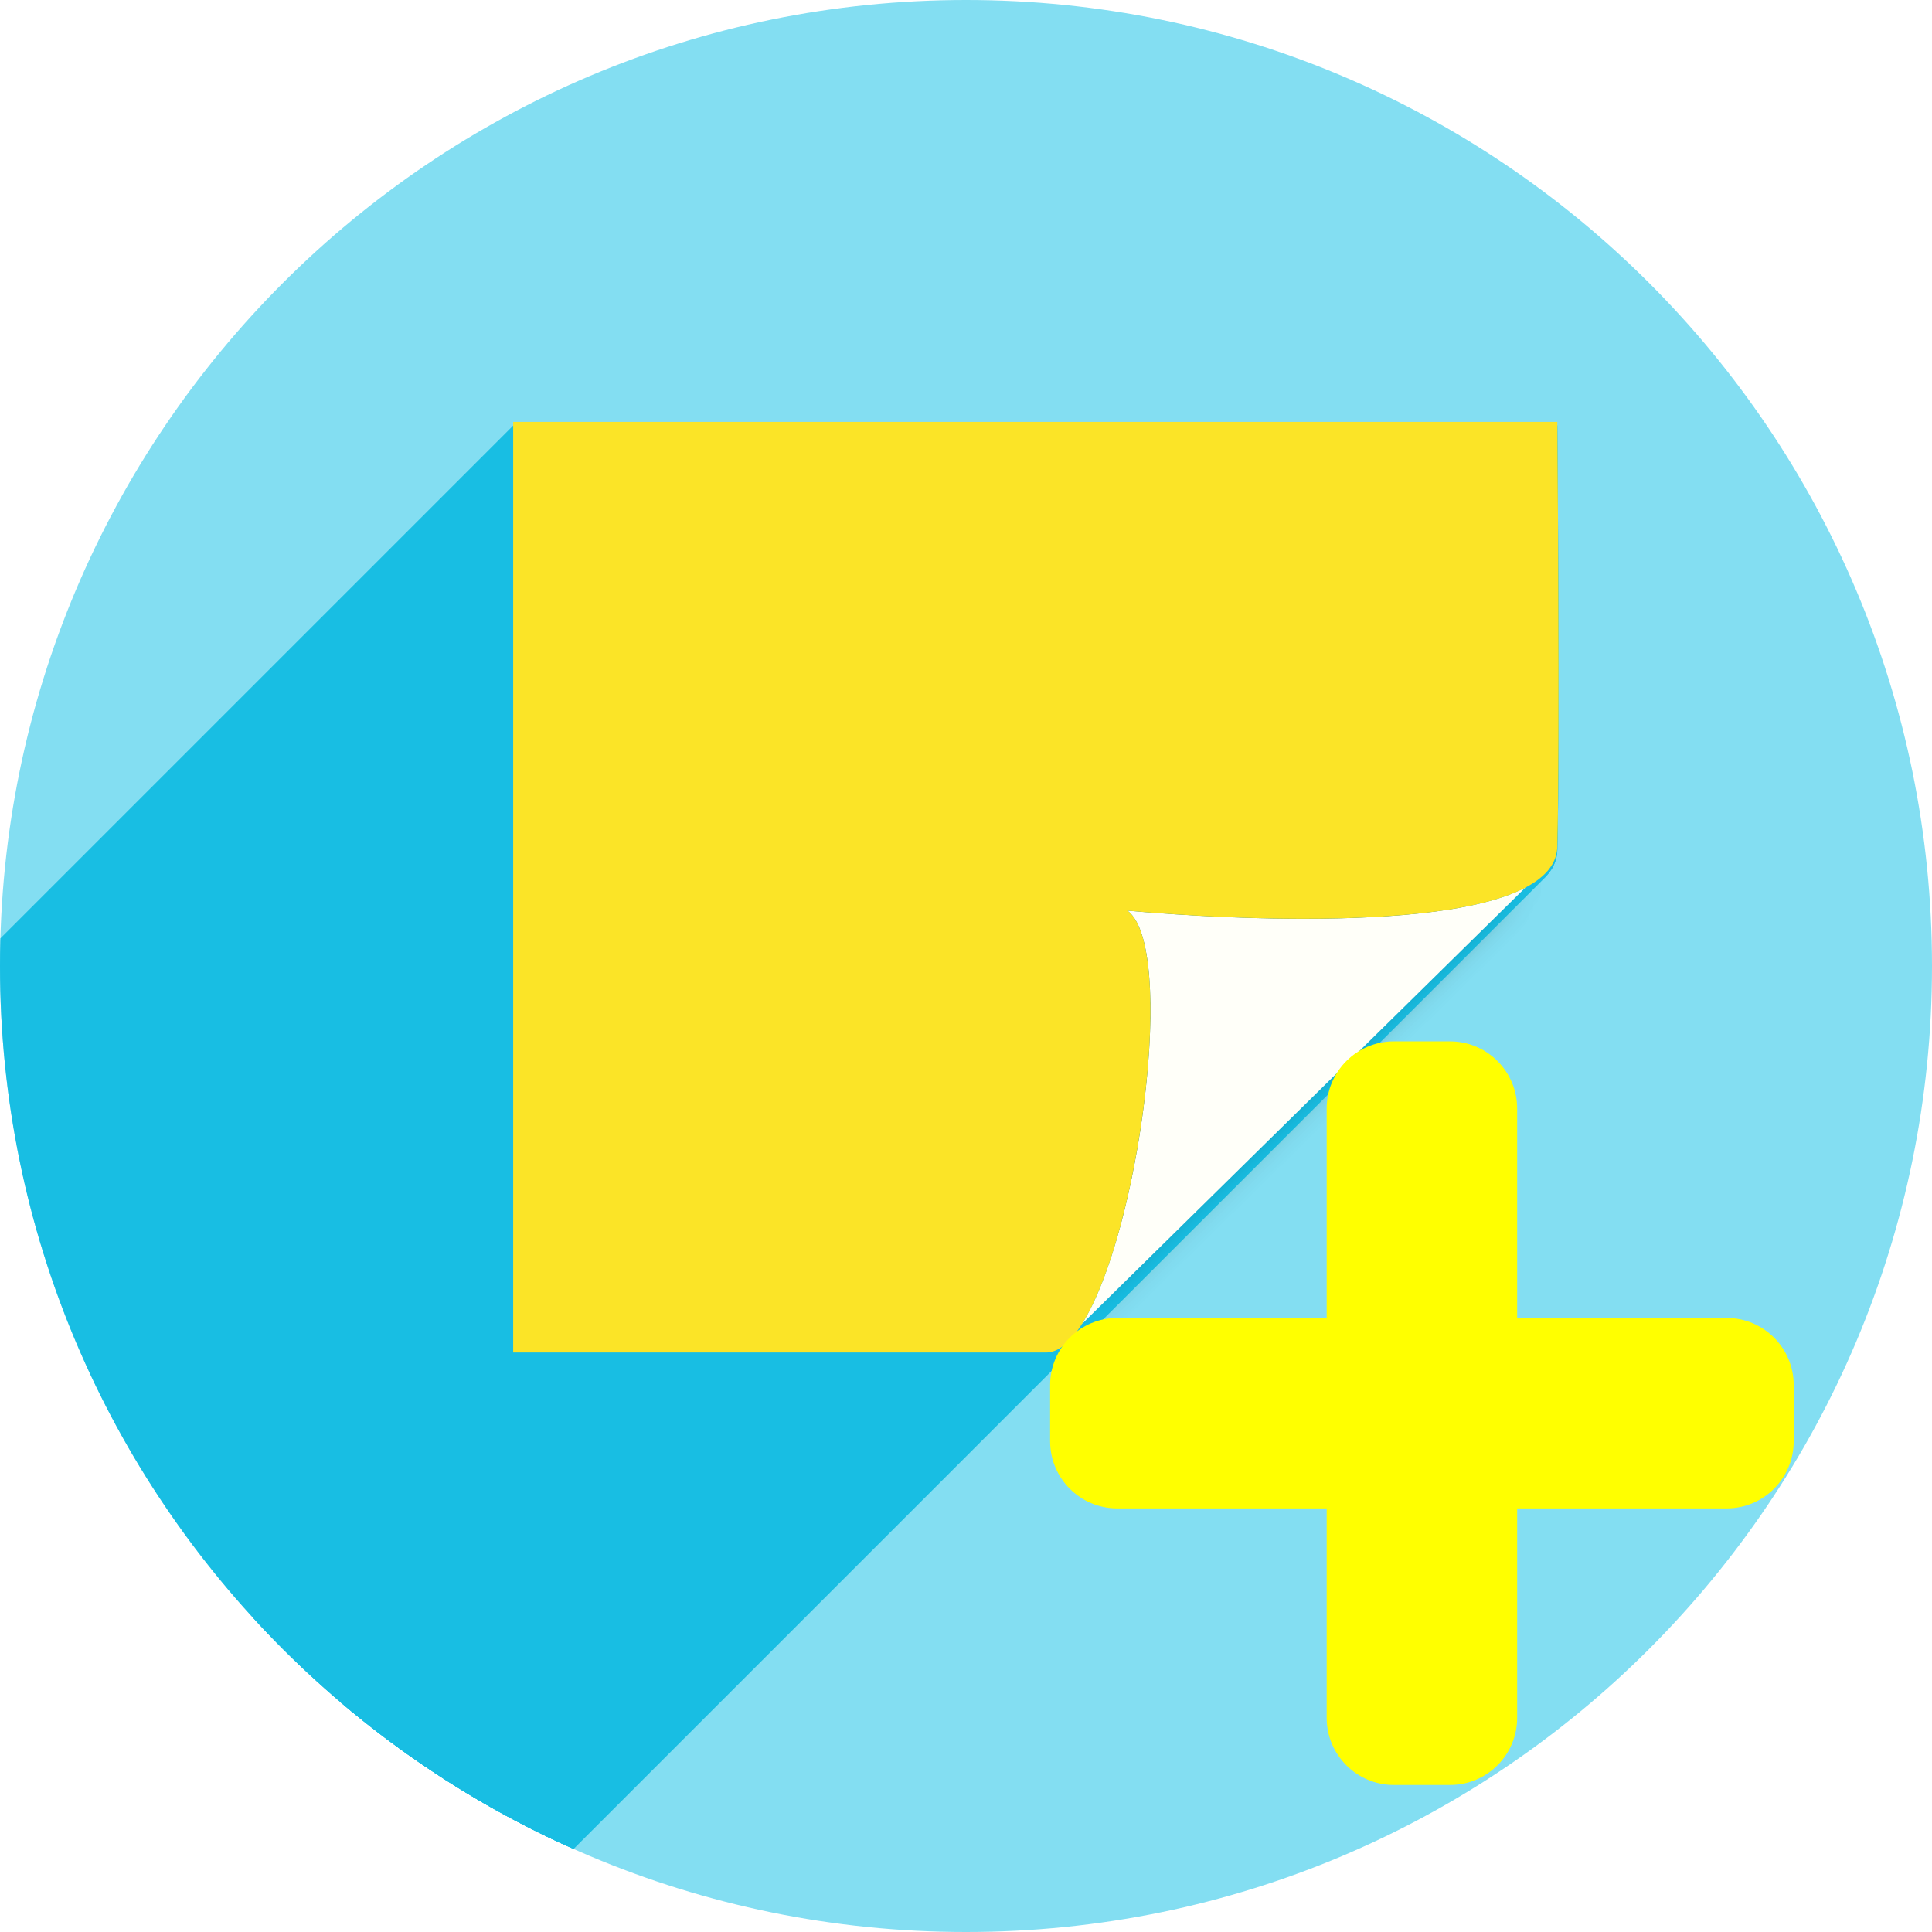
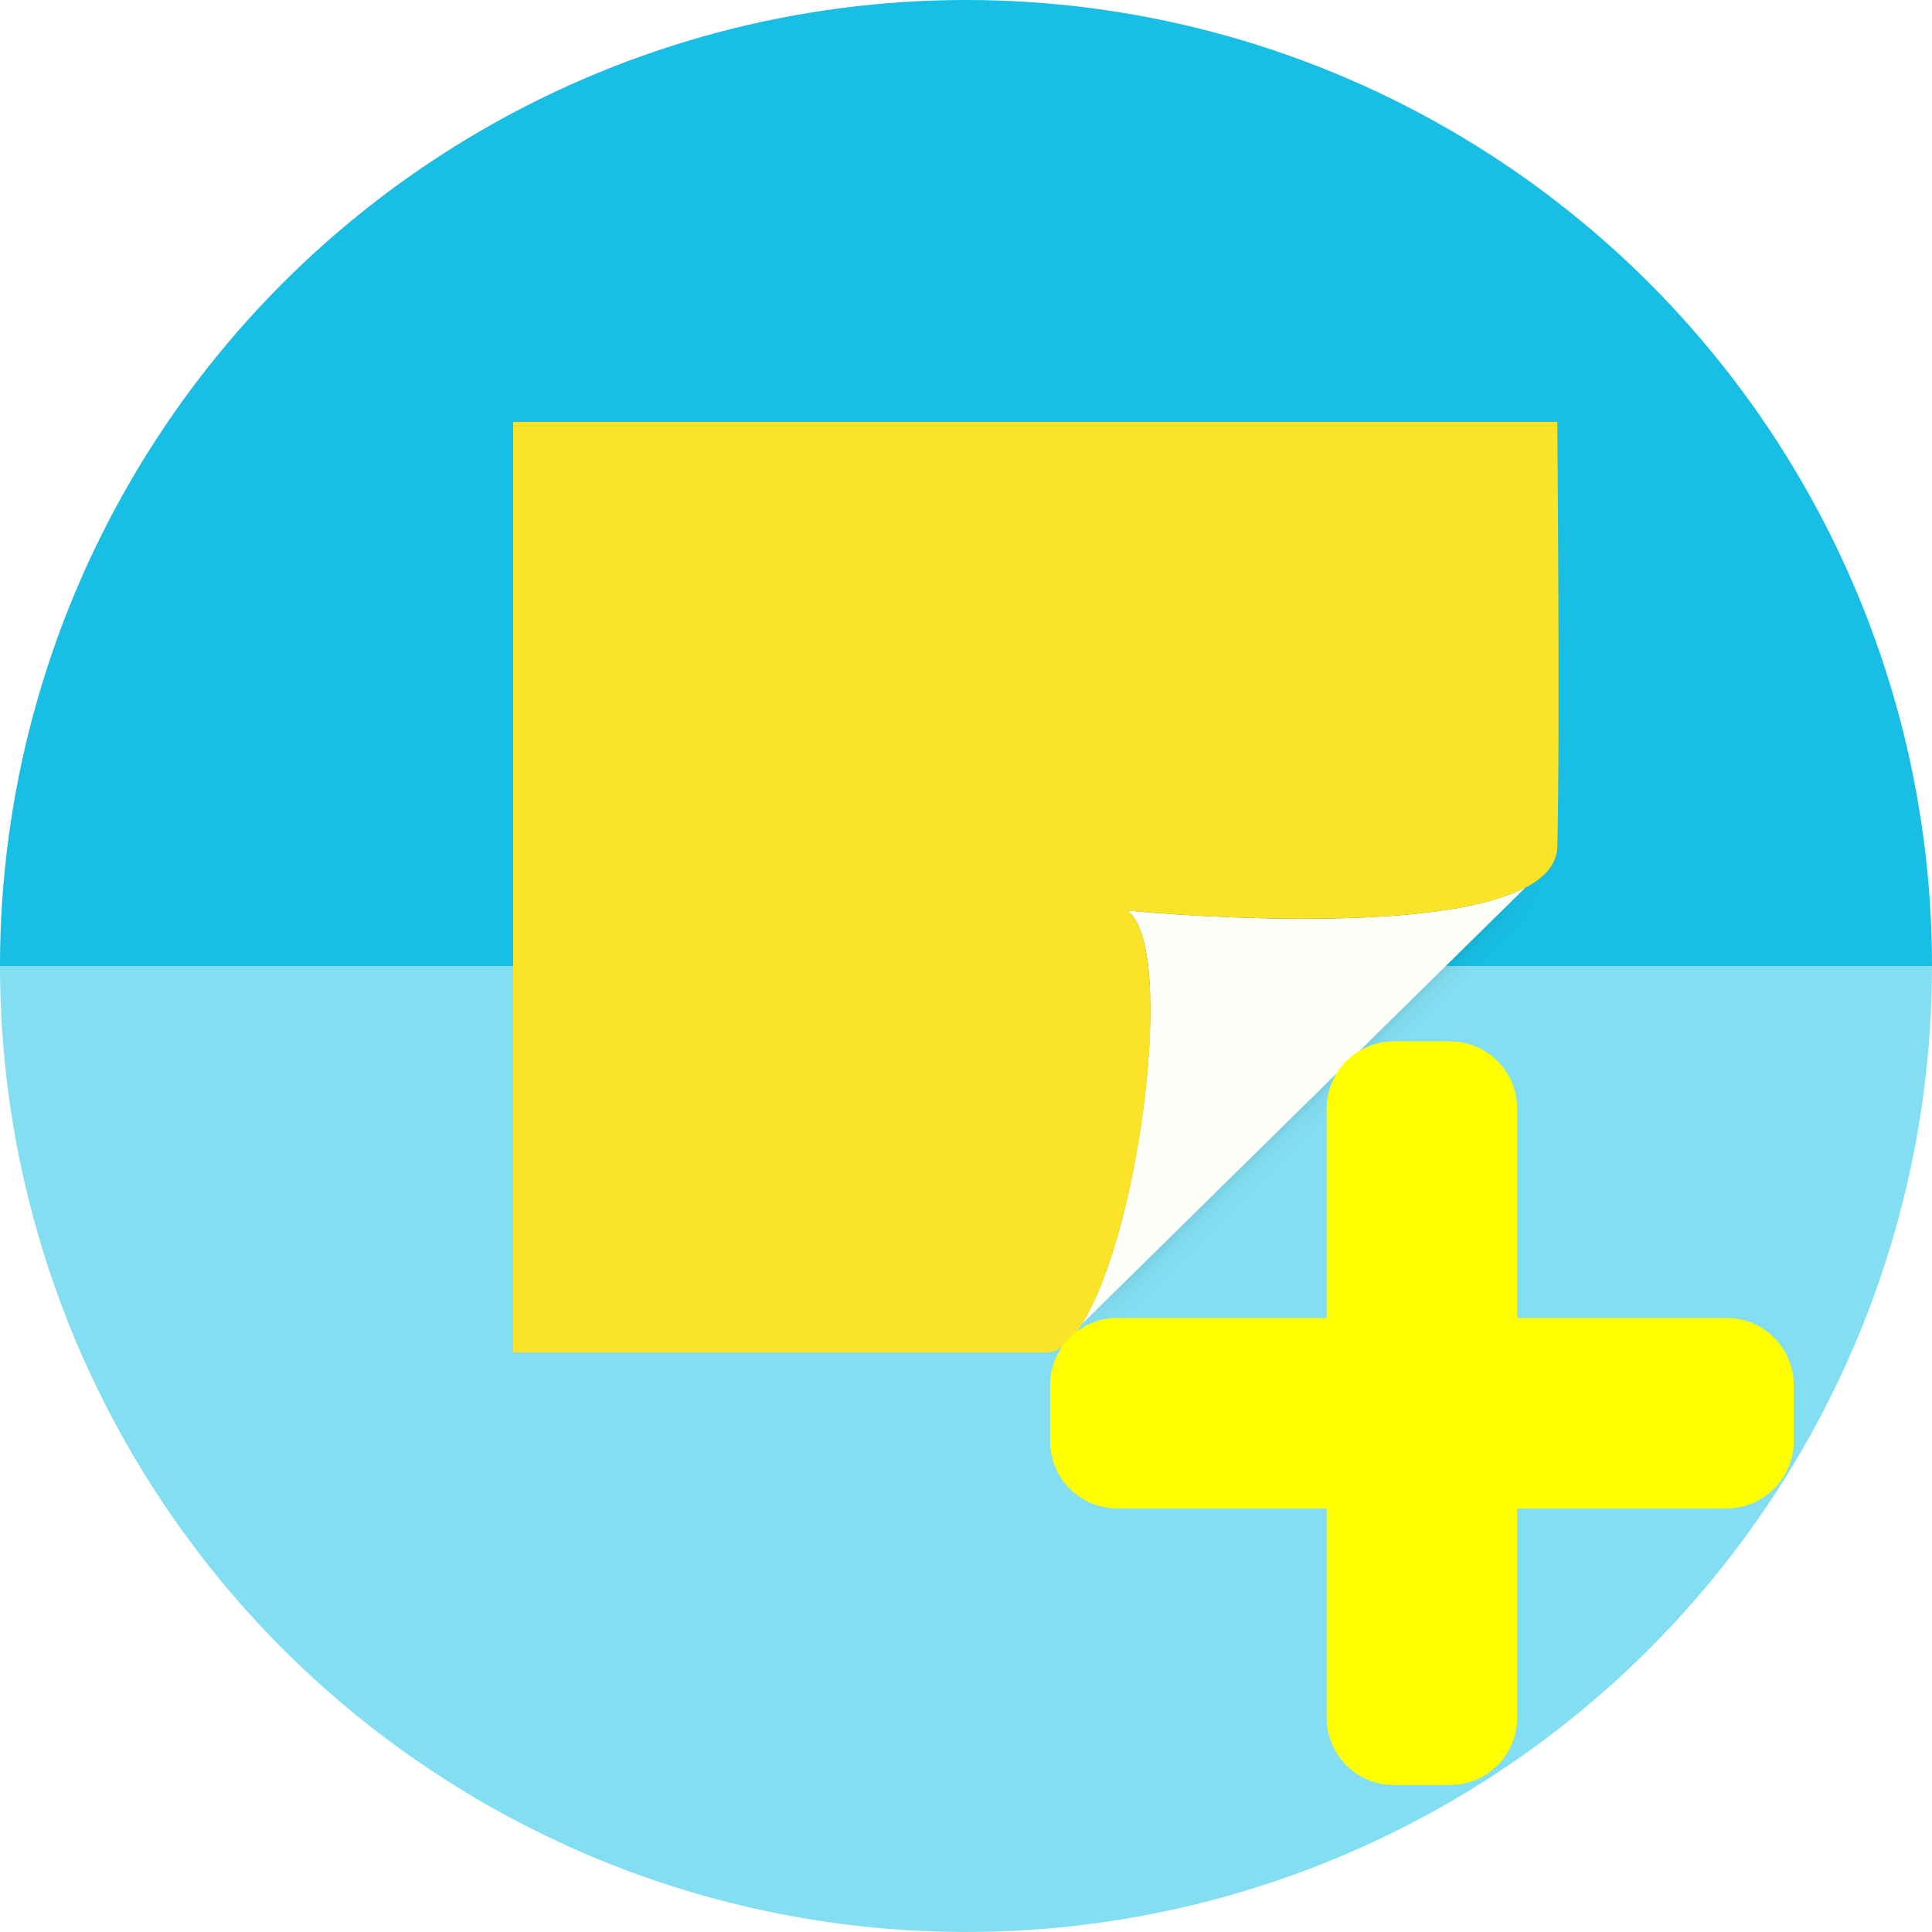
<svg xmlns="http://www.w3.org/2000/svg" version="1.1" id="svg2" viewBox="0 0 256 256" height="256" width="256">
  <defs id="defs4">
    <clipPath id="clipPath5002" clipPathUnits="userSpaceOnUse">
      <g id="g5004">
        <path style="fill:#0f9d58;fill-opacity:1;stroke:none;stroke-width:4.858;stroke-linejoin:round;stroke-miterlimit:4;stroke-dasharray:none;stroke-opacity:1" d="M 88.118,249.435 C 46.103,235.291 14.771,201.687 4.134,159.361 1.338,148.236 0.923,144.163 0.926,127.889 0.928,117.472 1.134,112.014 1.658,108.541 4.465,89.913 12.177,70.638 23.043,55.086 c 3.959,-5.666 8.345,-10.931 9.102,-10.926 0.328,0.002 10.489,18.31 22.579,40.683 12.09,22.373 22.375,41.335 22.854,42.136 0.479,0.802 0.925,2.441 0.99,3.643 0.343,6.316 2.524,14.21 5.642,20.423 2.954,5.887 5.065,8.733 10.435,14.067 6.714,6.67 12.889,10.286 21.732,12.729 3.166,0.874 5.105,1.05 11.575,1.05 8.826,0 12.602,-0.762 19.264,-3.887 2.046,-0.96 3.937,-1.665 4.202,-1.568 0.265,0.097 -11.056,17.665 -25.157,39.038 l -25.639,38.861 -3.094,0.112 c -2.555,0.093 -4.195,-0.258 -9.409,-2.014 z" id="path5006" transform="translate(0,796.3622)" />
        <path style="fill:#f4b400;fill-opacity:1;stroke:none;stroke-width:4.858;stroke-linejoin:round;stroke-miterlimit:4;stroke-dasharray:none;stroke-opacity:1" d="m 112.36,1051.517 c -10.001,-1.45 -12.156,-1.82 -12.532,-2.156 -0.249,-0.222 1.738,-3.748 4.55,-8.072 7.166,-11.021 49.772,-74.648 50.259,-75.055 3.575,-2.992 8.635,-8.041 10.575,-10.554 3.362,-4.353 7.558,-12.914 9.065,-18.494 6.193,-22.925 -2.593,-47.152 -21.7,-59.837 l -2.961,-1.966 17.025,0.296 c 9.364,0.163 31.17,0.434 48.459,0.603 l 31.435,0.307 1.546,4.189 c 2.246,6.086 4.678,15.095 5.935,21.982 1.525,8.36 1.925,28.859 0.739,37.828 -3.08,23.278 -12.813,45.72 -27.802,64.106 -20.476,25.117 -51.46,42.197 -84.146,46.389 -5.312,0.681 -26.646,0.986 -30.446,0.436 z" id="path5008" />
        <path style="fill:#db4437;fill-opacity:1;stroke:none;stroke-width:10;stroke-linejoin:round;stroke-miterlimit:4;stroke-dasharray:none;stroke-opacity:1" d="M 67.99,108.873 C 41.284,59.576 33.29,45.149 32.234,44.345 31.651,43.901 32.811,42.55 38.696,36.815 53.436,22.45 68.809,13.041 87.839,6.736 101.687,2.148 112.582,0.437 127.951,0.437 c 21.31,0 37.805,3.81 56.835,13.126 25.294,12.383 46.194,33.579 58.52,59.346 1.611,3.369 2.93,6.372 2.93,6.675 0,0.56 -10.549,0.495 -71.165,-0.437 l -24.288,-0.374 -3.931,-1.764 c -6.757,-3.033 -10.646,-3.84 -18.658,-3.868 -5.03,-0.018 -7.979,0.208 -10.316,0.788 -14.508,3.604 -26.283,12.948 -33.292,26.419 -3.585,6.891 -5.247,13.082 -6.332,23.583 l -0.337,3.267 -9.927,-18.326 z" id="path5010" transform="translate(0,796.3622)" />
      </g>
    </clipPath>
    <clipPath clipPathUnits="userSpaceOnUse" id="clipPath4271">
      <circle style="fill:#292929;fill-opacity:0.26;stroke:none;stroke-width:10;stroke-linejoin:round;stroke-miterlimit:4;stroke-dasharray:none;stroke-opacity:0.259" id="circle4273" cx="128" cy="128" r="128" />
    </clipPath>
    <clipPath id="clipPath4363" clipPathUnits="userSpaceOnUse">
      <circle style="fill:#4285f4;fill-opacity:1;stroke:none;stroke-width:10;stroke-linejoin:round;stroke-miterlimit:4;stroke-dasharray:none;stroke-opacity:0.259" id="circle4365" cx="128" cy="924.362" r="128" />
    </clipPath>
    <clipPath clipPathUnits="userSpaceOnUse" id="clipPath4452">
      <circle style="fill:#4285f4;fill-opacity:1;stroke:none;stroke-width:10;stroke-linejoin:round;stroke-miterlimit:4;stroke-dasharray:none;stroke-opacity:0.259" id="circle4454" cx="128" cy="924.362" r="128" />
    </clipPath>
    <clipPath id="clipPath5177" clipPathUnits="userSpaceOnUse">
      <circle style="fill:#4285f4;fill-opacity:1;stroke:none;stroke-width:10;stroke-linejoin:round;stroke-miterlimit:4;stroke-dasharray:none;stroke-opacity:0.259" id="circle5179" cx="128" cy="924.362" r="128" />
    </clipPath>
    <clipPath clipPathUnits="userSpaceOnUse" id="clipPath4342">
      <circle style="fill:#4285f4;fill-opacity:1;stroke:none;stroke-width:10;stroke-linejoin:round;stroke-miterlimit:4;stroke-dasharray:none;stroke-opacity:0.259" id="circle4344" cx="128" cy="933.487" r="128" />
    </clipPath>
    <clipPath id="clipPath4681" clipPathUnits="userSpaceOnUse">
      <circle style="fill:#9d5fad;fill-opacity:1;stroke:none;stroke-width:10;stroke-linejoin:round;stroke-miterlimit:4;stroke-dasharray:none;stroke-opacity:0.259" id="circle4683" cx="127.003" cy="930.44" r="128" />
    </clipPath>
    <clipPath clipPathUnits="userSpaceOnUse" id="clipPath4480">
      <circle style="fill:#df7618;fill-opacity:1;stroke:none;stroke-width:10;stroke-linejoin:round;stroke-miterlimit:4;stroke-dasharray:none;stroke-opacity:0.259" id="circle4482" cx="128" cy="924.362" r="128" />
    </clipPath>
    <filter style="color-interpolation-filters:sRGB" id="filter4301">
      <feFlood flood-opacity="0.498" flood-color="rgb(0,0,0)" result="flood" id="feFlood4303" />
      <feComposite in="flood" in2="SourceGraphic" operator="in" result="composite1" id="feComposite4305" />
      <feGaussianBlur in="composite1" stdDeviation="3.7" result="blur" id="feGaussianBlur4307" />
      <feOffset dx="3.8" dy="3.7" result="offset" id="feOffset4309" />
      <feComposite in="SourceGraphic" in2="offset" operator="over" result="composite2" id="feComposite4311" />
    </filter>
    <clipPath id="clipPath5827" clipPathUnits="userSpaceOnUse">
      <circle style="fill:#df7618;fill-opacity:1;stroke:none;stroke-width:10;stroke-linejoin:round;stroke-miterlimit:4;stroke-dasharray:none;stroke-opacity:0.259" id="circle5829" cx="128" cy="924.362" r="128" />
    </clipPath>
    <clipPath clipPathUnits="userSpaceOnUse" id="clipPath6481">
      <circle style="fill:#f4a1d7;fill-opacity:1;stroke:none;stroke-width:10;stroke-linejoin:round;stroke-miterlimit:4;stroke-dasharray:none;stroke-opacity:0.259" id="circle6483" cx="128" cy="924.362" r="128" />
    </clipPath>
    <filter style="color-interpolation-filters:sRGB" id="filter4165">
      <feFlood flood-opacity="0.498" flood-color="rgb(0,0,0)" result="flood" id="feFlood4167" />
      <feComposite in="flood" in2="SourceGraphic" operator="in" result="composite1" id="feComposite4169" />
      <feGaussianBlur in="composite1" stdDeviation="9.1" result="blur" id="feGaussianBlur4171" />
      <feOffset dx="-6.9" dy="-6.3" result="offset" id="feOffset4173" />
      <feComposite in="SourceGraphic" in2="offset" operator="over" result="composite2" id="feComposite4175" />
    </filter>
    <clipPath id="clipPath4500" clipPathUnits="userSpaceOnUse">
      <circle style="fill:#f4a1d7;fill-opacity:1;stroke:none;stroke-width:10;stroke-linejoin:round;stroke-miterlimit:4;stroke-dasharray:none;stroke-opacity:0.259" id="circle4502" cx="394.562" cy="513.315" r="567.448" />
    </clipPath>
    <clipPath clipPathUnits="userSpaceOnUse" id="clipPath4645">
      <circle style="fill:#83def2;fill-opacity:1;stroke:none;stroke-width:10;stroke-linejoin:round;stroke-miterlimit:4;stroke-dasharray:none;stroke-opacity:0.259" id="circle4647" cx="128" cy="924.362" r="128" />
    </clipPath>
  </defs>
  <g id="layer1" transform="translate(0,-796.3622)">
+     <path d="m 256,-924.362 a 128,128 0 0 1 -64,110.851 128,128 0 0 1 -128,0 A 128,128 0 0 1 0,-924.362 l 128,1e-5 z" style="fill:#18bee3;fill-opacity:1;stroke:none;stroke-width:10;stroke-linejoin:round;stroke-miterlimit:4;stroke-dasharray:none;stroke-opacity:0.259" id="path883" transform="scale(1,-1)" />
    <path id="rect6305" d="m 314.033,978.339 c -1.18,0.383 -2.679,0.697 -4.414,0.953 l 1.375,1.621 3.039,-2.574 z" style="opacity:0.95;fill:#f4a1d7;fill-opacity:0.175;stroke:none;stroke-width:7;stroke-linecap:round;stroke-linejoin:round;stroke-miterlimit:4;stroke-dasharray:none;stroke-opacity:1" />
    <path style="fill:none;fill-rule:evenodd;stroke:none;stroke-width:1px;stroke-linecap:butt;stroke-linejoin:miter;stroke-opacity:1" d="M 154.474,968.81 101.04,1048.476 0.486,1048.962 0,842.024 l 33.032,-2.429 45.176,83.552 21.374,35.461 26.717,13.116 z" id="path4913" />
-     <circle r="128" cy="924.362" cx="128" id="path4152" style="fill:#83def2;fill-opacity:1;stroke:none;stroke-width:10;stroke-linejoin:round;stroke-miterlimit:4;stroke-dasharray:none;stroke-opacity:0.259" />
+     <path id="path4152" style="fill:#83def2;fill-opacity:1;stroke:none;stroke-width:10;stroke-linejoin:round;stroke-miterlimit:4;stroke-dasharray:none;stroke-opacity:0.259" d="m 256,924.362 a 128,128 0 0 1 -64,110.851 128,128 0 0 1 -128,0 A 128,128 0 0 1 0,924.362 l 128,0 z" />
    <text xml:space="preserve" style="font-style:normal;font-weight:normal;font-size:40px;line-height:125%;font-family:sans-serif;letter-spacing:0px;word-spacing:0px;fill:#000000;fill-opacity:1;stroke:none;stroke-width:1px;stroke-linecap:butt;stroke-linejoin:miter;stroke-opacity:1" x="120" y="927.362" id="text4914">
      <tspan id="tspan4916" x="120" y="927.362" />
    </text>
-     <path id="path4233" d="m 90,171 c -0.028,0.102 -0.095,0.188 -0.143,0.282 -0.034,0.067 -0.063,0.175 0.01,0.194 0.629,0.166 1.293,0 1.943,0 2.429,0 4.858,0 7.287,0 h 3e-6 17.002 1e-5 33.032 10.201 3.4 1.943 c 0,0 0,0 1e-5,0 0.162,0 0.326,0.027 0.486,0 1e-5,0 1e-5,0 1e-5,0 0.815,-0.136 1.614,-0.35 2.429,-0.486 0.16,-0.027 0.324,0 0.486,0 h 1.943 4.858 5.829 c 0.65,0 1.312,0.158 1.943,0 0.231,-0.058 0.26,-0.411 0.486,-0.486 0.309,-0.103 0.645,0 0.972,0 1e-5,0 1e-5,0 1e-5,0 0.488,0 0.984,0.118 1.457,0 0.228,-0.057 0.275,-0.381 0.486,-0.486 0.033,-0.017 0.073,-0.013 0.11,-0.016 0,0 0,0 0,0 0.074,-0.005 0.149,-0.006 0.223,-0.007 0.212,-0.003 0.424,-6e-4 0.636,0.003 0.324,0.005 0.649,0.02 0.974,0.02 h 3.886 c 0.34,0 0.679,0.018 1.019,0.024 1e-5,0 1e-5,0 1e-5,0 0.201,0.004 0.402,0.007 0.602,0.003 0,0 0,0 10e-6,0 0.107,-0.002 0.226,0.021 0.322,-0.027 0.207,-0.104 0.278,-0.382 0.486,-0.486 0.05,-0.025 0.111,-0.018 0.167,-0.021 0.118,-0.006 0.236,-0.008 0.355,-0.01 0,0 0,0 0,0 0.348,-0.004 0.697,-6.9e-4 1.045,0.003 0.611,0.007 1.223,0.027 1.834,0.027 0.43,0 0.861,-0.006 1.291,-0.008 0.26,-0.001 0.52,-0.002 0.78,-0.001 0.085,4.2e-4 0.17,9e-4 0.256,0.003 0,0 0,0 0,0 1e-5,0 1e-5,0 1e-5,0 0.024,5.9e-4 0.049,0.001 0.073,0.003 0.009,5.7e-4 0.022,-0.003 0.029,0.004 0.06,0.06 0.025,0.162 5e-5,0.243 -0.025,0.081 -0.06,0.183 0,0.243 0.073,0.073 0.196,0.013 0.294,-0.017 0.071,-0.022 0.202,-0.056 0.192,0.017 -0.054,0.388 -0.412,0.65 -0.622,0.981" style="fill:none;stroke:black;stroke-opacity:1;stroke-width:1px;stroke-linejoin:miter;stroke-linecap:butt;fill-rule:evenodd" />
    <path style="fill:#fffed8;fill-opacity:1;stroke:none;stroke-width:10;stroke-miterlimit:4;stroke-dasharray:none;stroke-opacity:1;filter:url(#filter4165)" d="m 638.225,509.709 c -50.12,26.307 -200.426,11.582 -200.426,11.582 24.852,17.983 6.399,161.807 -22.863,208.146 L 638.225,509.709 Z" id="path4149" transform="matrix(0.2255715,0,0,0.2255715,38.99795,808.5729)" />
-     <g id="g4201" clip-path="url(#clipPath4645)" style="fill:#18bee3;fill-opacity:1">
-       <path style="fill:#18bee3;fill-opacity:1;stroke:none;stroke-width:10;stroke-miterlimit:4;stroke-dasharray:none;stroke-opacity:1;filter:url(#filter4165)" d="m 638.225,509.709 c -50.12,26.307 -200.426,11.582 -200.426,11.582 24.852,17.983 6.399,161.807 -22.863,208.146 L 638.225,509.709 Z" id="path4218" transform="matrix(0.2631668,0,0,0.2631668,34.16428,780.3235)" />
-       <g id="g4220" transform="matrix(0.2631668,0,0,0.2631668,34.16428,780.3235)" style="fill:#18bee3;fill-opacity:1">
-         <g id="g4554" style="fill:#18bee3;fill-opacity:1">
-           <g id="g4556" style="fill:#18bee3;fill-opacity:1;stroke:none;stroke-width:10;stroke-miterlimit:4;stroke-dasharray:none;stroke-opacity:1">
-             <path id="path4558" d="M128.571 275.219L654.286 275.219L-52.821 982.326L-578.535 982.326Z" style="fill:#18bee3;fill-opacity:1" />
-             <path id="path4560" d="M654.286 275.219C654.286 275.219 655.726 435.826 654.286 489.098L-52.821 1196.205C-51.381 1142.933 -52.821 982.326 -52.821 982.326Z" style="fill:#18bee3;fill-opacity:1" />
-             <path id="path4562" d="M654.286 489.098C654.143 494.366 651.912 498.908 648.005 502.814L-59.102 1209.921C-55.195 1206.015 -52.963 1201.473 -52.821 1196.205Z" style="fill:#18bee3;fill-opacity:1" />
-             <path id="path4564" d="M648.005 502.814C612.413 538.406 437.8 521.291 437.8 521.291L-269.307 1228.398C-269.307 1228.398 -94.694 1245.513 -59.102 1209.921Z" style="fill:#18bee3;fill-opacity:1" />
-             <path id="path4566" d="M437.8 521.291C464.491 540.605 441.232 705.102 408.278 738.057L-298.829 1445.164C-265.874 1412.209 -242.616 1247.711 -269.307 1228.398Z" style="fill:#18bee3;fill-opacity:1" />
-             <path id="path4568" d="M408.278 738.057C404.585 741.75 400.771 743.791 396.891 743.791L-310.216 1450.898C-306.336 1450.898 -302.522 1448.857 -298.829 1445.164Z" style="fill:#18bee3;fill-opacity:1" />
-             <path id="path4570" d="M396.891 743.791L128.571 743.791L-578.535 1450.898L-310.216 1450.898Z" style="fill:#18bee3;fill-opacity:1" />
-           </g>
-           <path style="fill:#18bee3;fill-opacity:1;stroke:none;stroke-width:10;stroke-miterlimit:4;stroke-dasharray:none;stroke-opacity:1" d="m 128.571,275.219 525.714,0 c 0,0 1.44,160.607 0,213.879 -1.44,53.271 -216.486,32.194 -216.486,32.194 29.682,21.477 -2.407,222.499 -40.909,222.499 l -268.319,0 z" id="path4222" />
-         </g>
-       </g>
-     </g>
    <g transform="translate(-4.3704923e-6,-0.4876195)" id="g4206">
      <path transform="matrix(0.2631668,0,0,0.2631668,34.16428,780.3235)" id="path4208" d="m 638.225,509.709 c -50.12,26.307 -200.426,11.582 -200.426,11.582 24.852,17.983 6.399,161.807 -22.863,208.146 L 638.225,509.709 Z" style="fill:#fffff9;fill-opacity:1;stroke:none;stroke-width:10;stroke-miterlimit:4;stroke-dasharray:none;stroke-opacity:1;filter:url(#filter4165)" />
      <g transform="matrix(0.2631668,0,0,0.2631668,34.16428,780.3235)" id="g4210">
        <path id="path4212" d="m 128.571,275.219 525.714,0 c 0,0 1.44,160.607 0,213.879 -1.44,53.271 -216.486,32.194 -216.486,32.194 29.682,21.477 -2.407,222.499 -40.909,222.499 l -268.319,0 z" style="fill:#fbe427;fill-opacity:1;stroke:none;stroke-width:10;stroke-miterlimit:4;stroke-dasharray:none;stroke-opacity:1" />
      </g>
    </g>
    <g transform="translate(0.7915026,5.888794)" id="g4183" style="fill:#ffff00;fill-opacity:1">
      <rect ry="8.901" y="928.461" x="175" height="98.53" width="25.24" id="rect4173" style="fill:#ffff00;fill-opacity:1;stroke:none;stroke-width:30;stroke-linecap:round;stroke-linejoin:round;stroke-miterlimit:4;stroke-dasharray:none;stroke-opacity:1" />
      <rect transform="matrix(0,1,-1,0,0,0)" style="fill:#ffff00;fill-opacity:1;stroke:none;stroke-width:30;stroke-linecap:round;stroke-linejoin:round;stroke-miterlimit:4;stroke-dasharray:none;stroke-opacity:1" id="rect4181" width="25.24" height="98.53" x="965.106" y="-236.885" ry="8.901" />
    </g>
  </g>
</svg>
